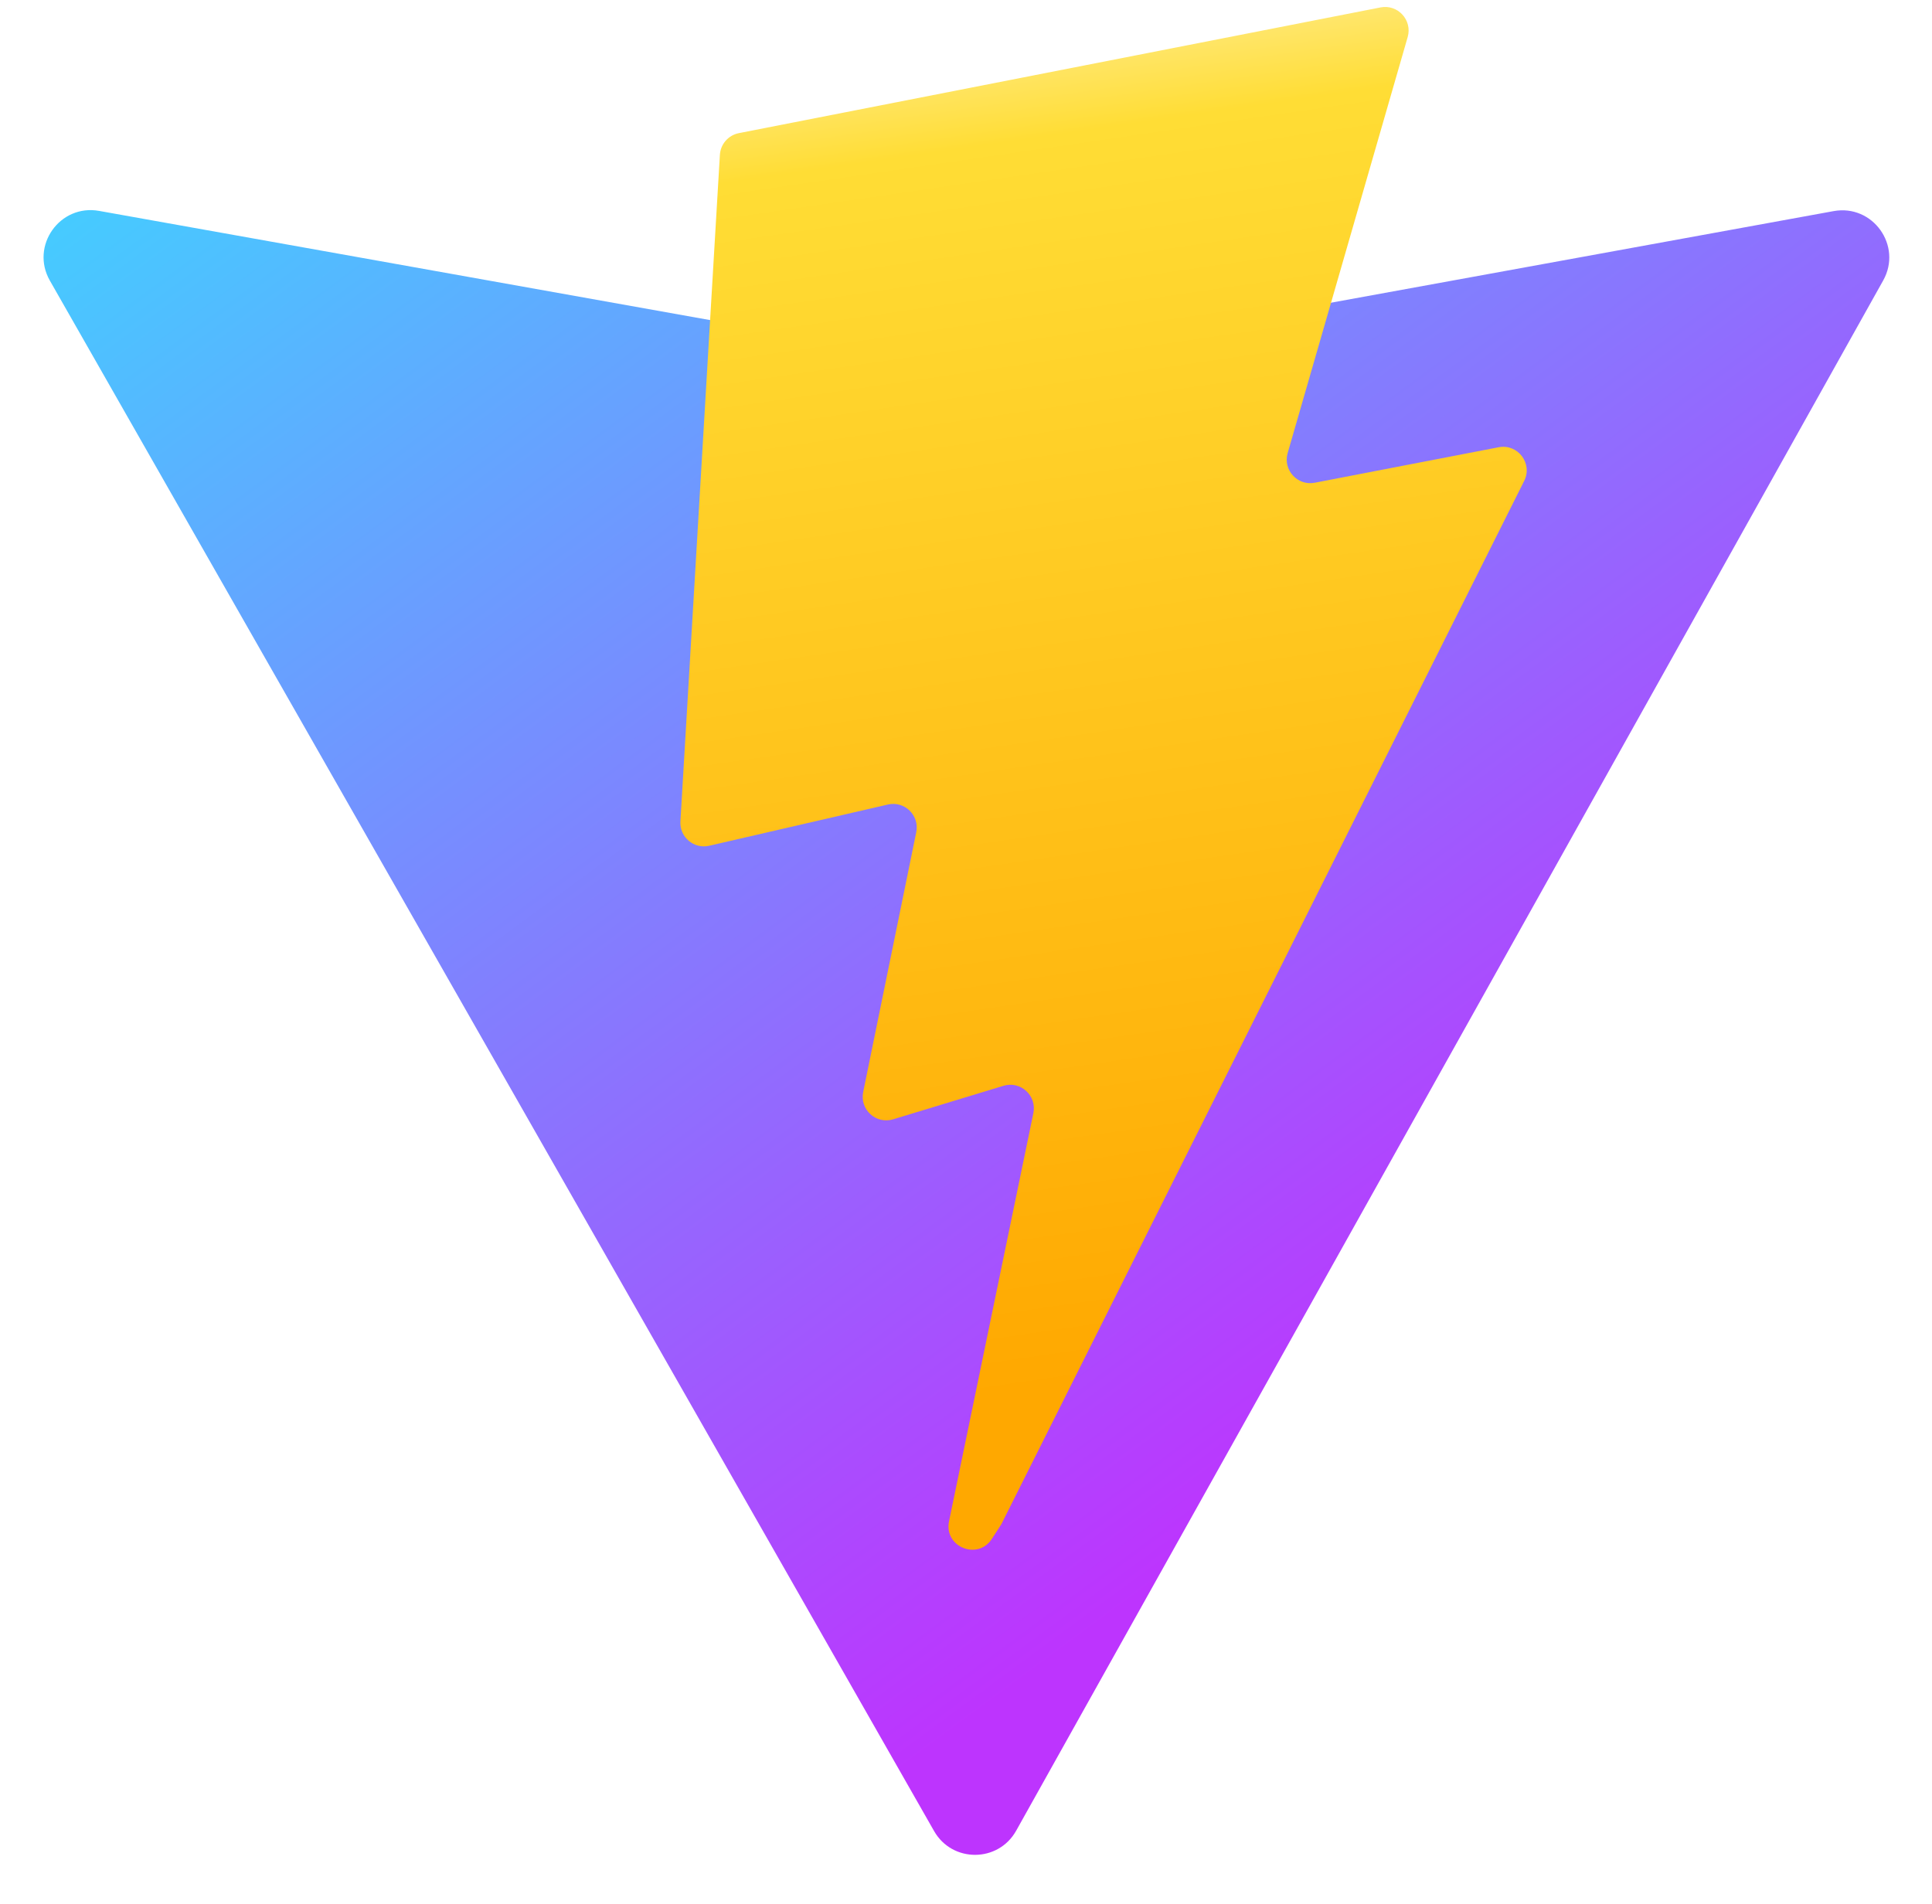
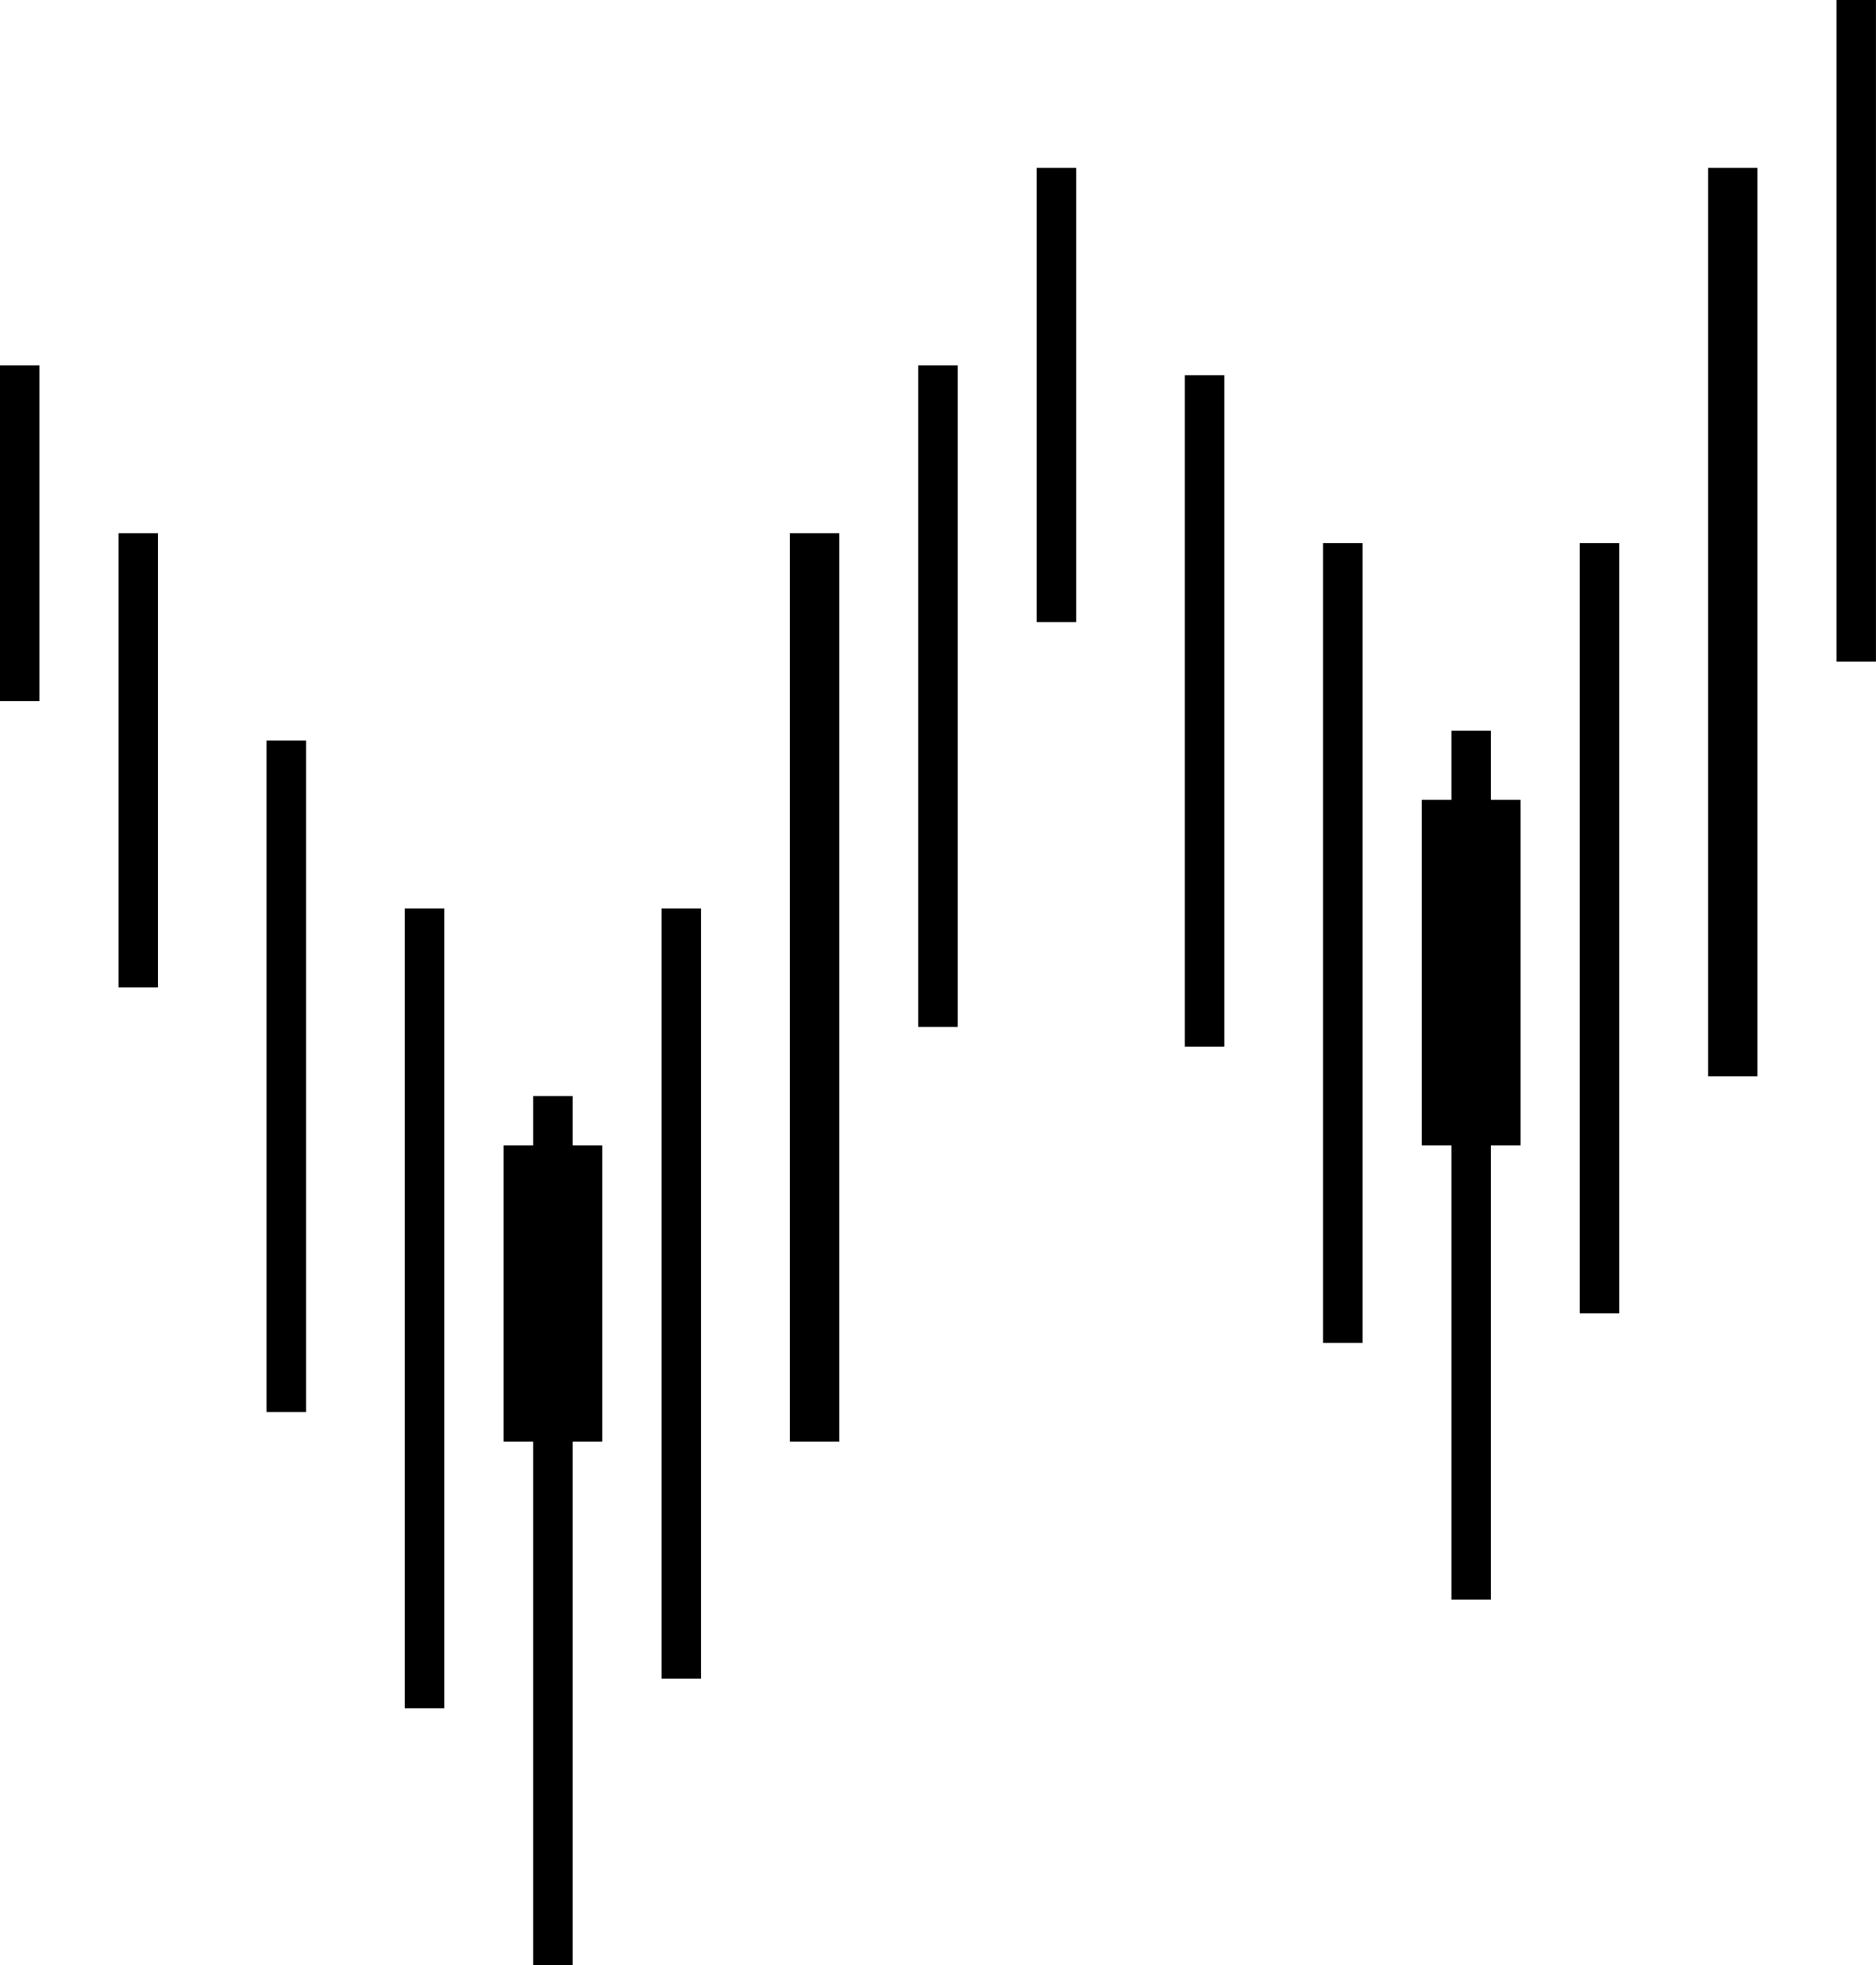
- <svg xmlns="http://www.w3.org/2000/svg" width="410" height="404" viewBox="0 0 410 404" fill="none">
-   <path d="M399.641 59.525L215.643 388.545C211.844 395.338 202.084 395.378 198.228 388.618L10.582 59.556C6.381 52.19 12.68 43.267 21.028 44.759L205.223 77.682C206.398 77.892 207.601 77.89 208.776 77.676L389.119 44.806C397.439 43.289 403.768 52.143 399.641 59.525Z" fill="url(#paint0_linear)" />
-   <path d="M292.965 1.574L156.801 28.255C154.563 28.694 152.906 30.59 152.771 32.866L144.395 174.33C144.198 177.662 147.258 180.248 150.51 179.498L188.42 170.749C191.967 169.931 195.172 173.055 194.443 176.622L183.18 231.775C182.422 235.487 185.907 238.661 189.532 237.56L212.947 230.446C216.577 229.344 220.065 232.527 219.297 236.242L201.398 322.875C200.278 328.294 207.486 331.249 210.492 326.603L212.5 323.5L323.454 102.072C325.312 98.365 322.108 94.137 318.036 94.923L279.014 102.454C275.347 103.161 272.227 99.746 273.262 96.158L298.731 7.867C299.767 4.273 296.636 0.855 292.965 1.574Z" fill="url(#paint1_linear)" />
-   <defs>
-     <linearGradient id="paint0_linear" x1="6" y1="33" x2="235" y2="344" gradientUnits="userSpaceOnUse">
-       <stop stop-color="#41D1FF" />
-       <stop offset="1" stop-color="#BD34FE" />
-     </linearGradient>
-     <linearGradient id="paint1_linear" x1="194.651" y1="8.818" x2="236.076" y2="292.989" gradientUnits="userSpaceOnUse">
-       <stop stop-color="#FFEA83" />
-       <stop offset="0.083" stop-color="#FFDD35" />
-       <stop offset="1" stop-color="#FFA800" />
-     </linearGradient>
-   </defs>
+ <svg xmlns="http://www.w3.org/2000/svg" id="Hammer" width="190" height="199" viewBox="0 0 190 199">
+   <rect id="Rechteck_3" data-name="Rechteck 3" width="4" height="34" transform="translate(0 37)" fill="#000" />
+   <rect id="Rechteck_4" data-name="Rechteck 4" width="4" height="46" transform="translate(12 54)" fill="#000" />
+   <rect id="Rechteck_5" data-name="Rechteck 5" width="4" height="68" transform="translate(27 75)" fill="#000" />
+   <rect id="Rechteck_6" data-name="Rechteck 6" width="4" height="81" transform="translate(41 92)" fill="#000" />
+   <rect id="Rechteck_7" data-name="Rechteck 7" width="4" height="88" transform="translate(54 111)" fill="#000" />
+   <rect id="Rechteck_8" data-name="Rechteck 8" width="4" height="78" transform="translate(67 92)" fill="#000" />
+   <rect id="Rechteck_9" data-name="Rechteck 9" width="5" height="92" transform="translate(80 54)" fill="#000" />
+   <rect id="Rechteck_10" data-name="Rechteck 10" width="4" height="67" transform="translate(93 37)" fill="#000" />
+   <rect id="Rechteck_11" data-name="Rechteck 11" width="10" height="30" transform="translate(51 116)" fill="#000" />
+   <rect id="Rechteck_12" data-name="Rechteck 12" width="4" height="46" transform="translate(105 17)" fill="#000" />
+   <rect id="Rechteck_13" data-name="Rechteck 13" width="4" height="68" transform="translate(120 38)" fill="#000" />
+   <rect id="Rechteck_14" data-name="Rechteck 14" width="4" height="81" transform="translate(134 55)" fill="#000" />
+   <rect id="Rechteck_15" data-name="Rechteck 15" width="4" height="88" transform="translate(147 74)" fill="#000" />
+   <rect id="Rechteck_16" data-name="Rechteck 16" width="4" height="78" transform="translate(160 55)" fill="#000" />
+   <rect id="Rechteck_17" data-name="Rechteck 17" width="5" height="92" transform="translate(173 17)" fill="#000" />
+   <rect id="Rechteck_18" data-name="Rechteck 18" width="4" height="67" transform="translate(186)" fill="#000" />
+   <rect id="Rechteck_19" data-name="Rechteck 19" width="10" height="35" transform="translate(144 81)" fill="#000" />
</svg>
